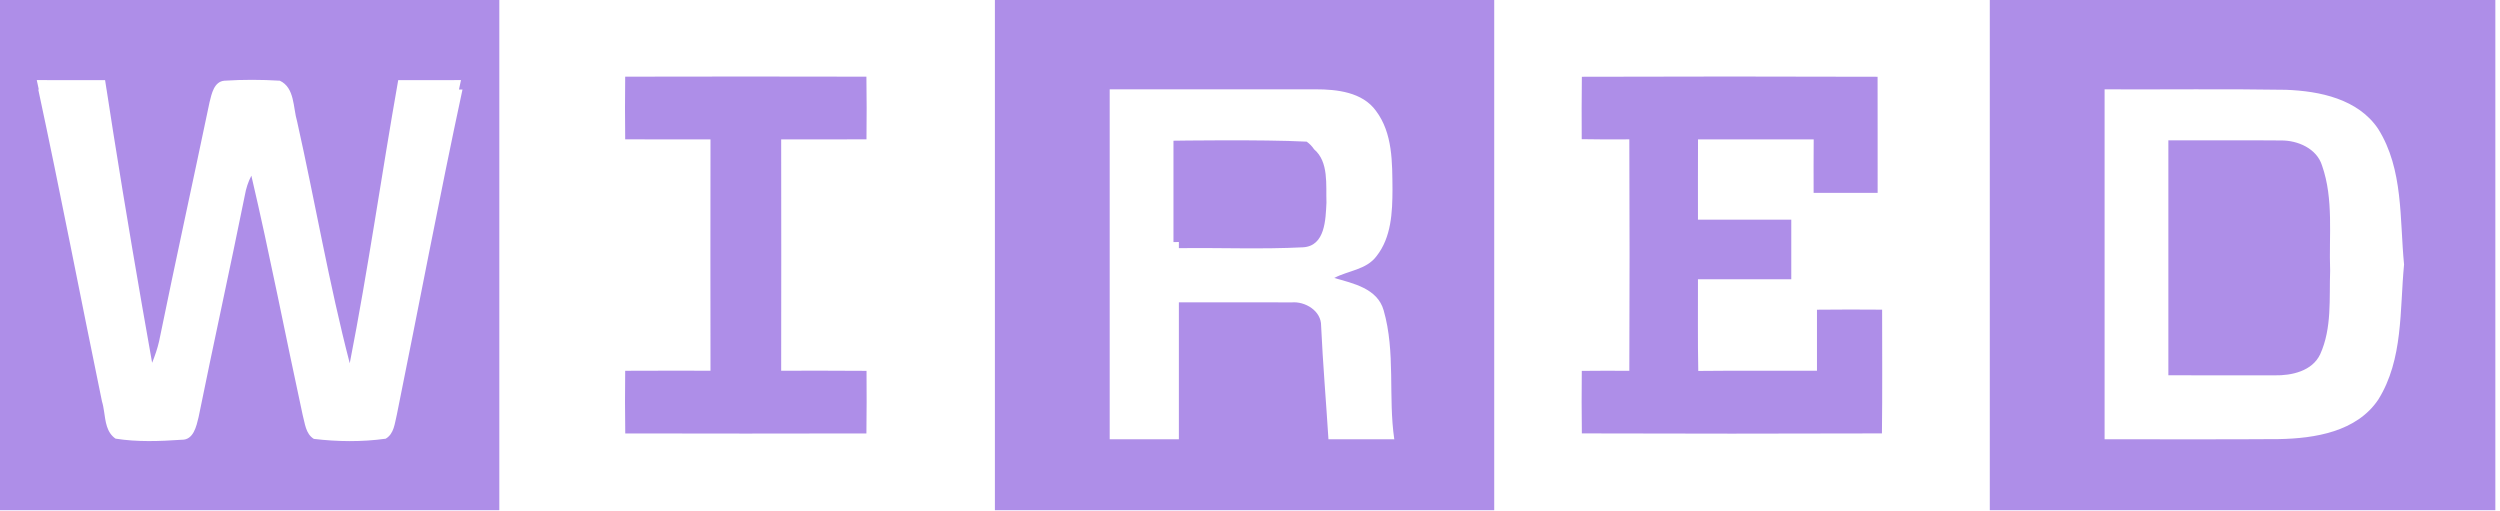
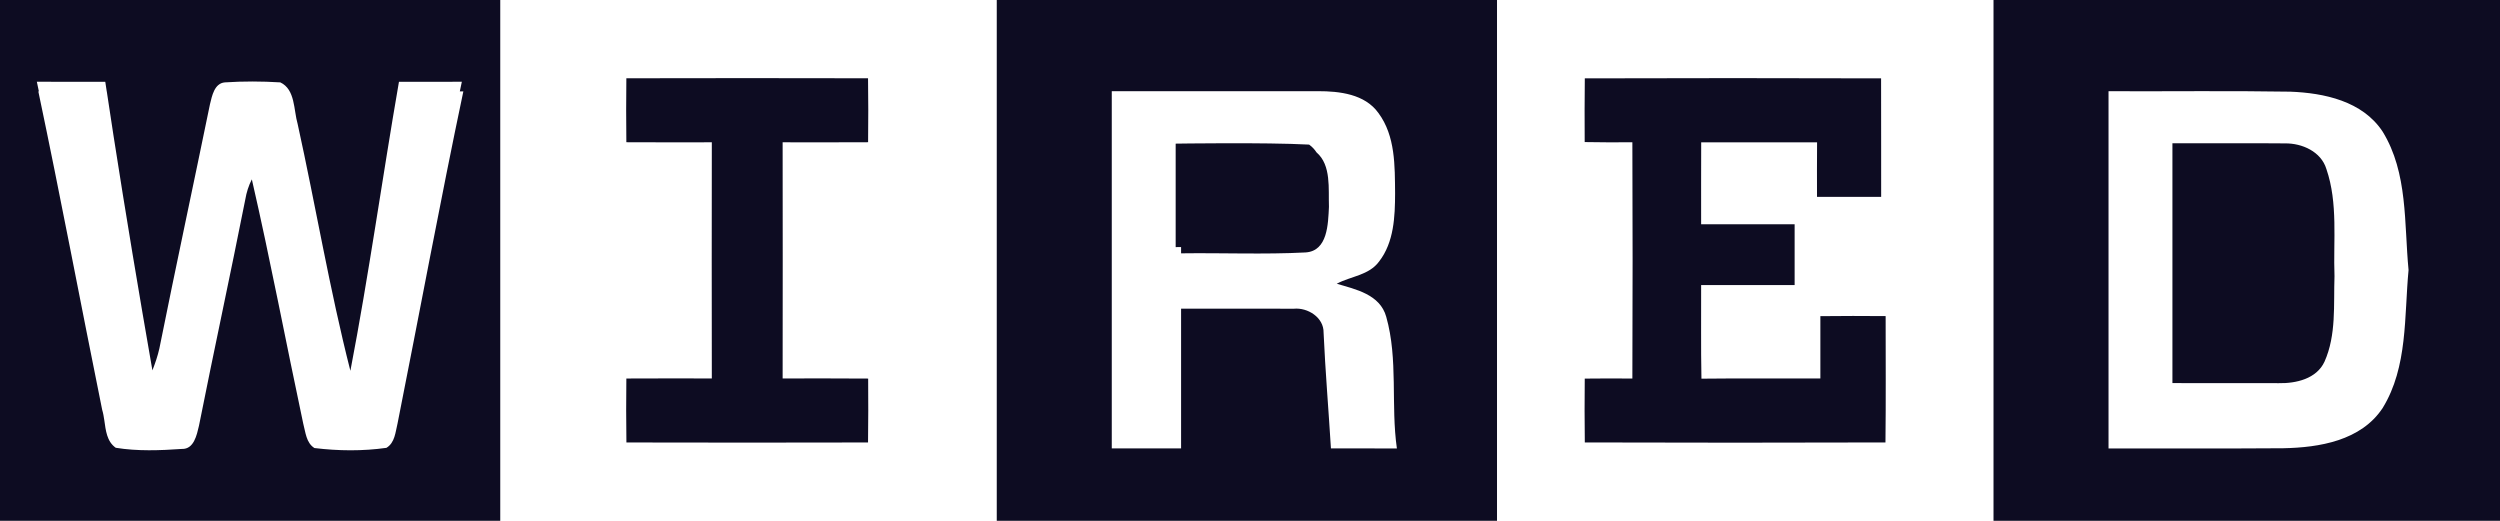
- <svg xmlns="http://www.w3.org/2000/svg" width="147px" height="30px" viewBox="0 0 147 30" version="1.1">
-   <defs />
-   <g id="Page-1" stroke="none" stroke-width="1" fill="none" fill-rule="evenodd">
-     <g id="Desktop-HD-Copy-9" transform="translate(-689, -3572)" fill-rule="nonzero" fill="#AE8EE8">
-       <path d="M689,3572 L718.36,3572 L718.36,3602 L689,3602 L689,3572 L689,3572 Z M766.266,3580.776 C767.142,3581.515 766.958,3582.878 766.996,3583.914 C766.945,3584.894 766.927,3586.464 765.621,3586.541 C763.191,3586.665 760.751,3586.559 758.318,3586.592 L758.318,3586.23 C758.212,3586.231 758.106,3586.232 758,3586.234 L758,3580.274 C758,3580.274 763.228,3580.193 765.833,3580.329 C766.013,3580.457 766.155,3580.608 766.266,3580.776 Z M695.265,3577.268 C695.236,3577.083 695.208,3576.897 695.179,3576.712 C693.84,3576.709 692.501,3576.716 691.162,3576.709 C691.202,3576.894 691.242,3577.079 691.281,3577.264 C691.271,3577.264 691.26,3577.264 691.25,3577.264 C692.56,3583.363 693.734,3589.495 694.996,3595.604 C695.026,3595.7 695.05,3595.799 695.07,3595.901 C695.085,3595.999 695.1,3596.096 695.119,3596.192 C695.209,3596.794 695.263,3597.426 695.794,3597.792 C697.074,3597.997 698.388,3597.946 699.679,3597.858 C700.382,3597.88 700.55,3597.053 700.678,3596.523 C701.56,3592.173 702.518,3587.837 703.396,3583.487 C703.466,3583.085 703.59,3582.693 703.78,3582.331 C704.874,3587 705.778,3591.708 706.795,3596.391 C706.934,3596.889 706.963,3597.503 707.454,3597.807 C708.851,3597.975 710.285,3597.99 711.679,3597.796 C712.18,3597.5 712.206,3596.889 712.334,3596.384 C713.626,3590.014 714.829,3583.619 716.194,3577.264 C716.125,3577.265 716.056,3577.265 715.987,3577.265 C716.027,3577.08 716.066,3576.894 716.106,3576.709 C714.873,3576.716 713.644,3576.712 712.415,3576.712 C711.434,3582.255 710.648,3587.834 709.565,3593.359 C708.346,3588.672 707.53,3583.872 706.47,3579.141 C706.228,3578.333 706.338,3577.155 705.452,3576.745 C704.37,3576.679 703.279,3576.676 702.196,3576.745 C701.582,3576.796 701.443,3577.524 701.322,3578.007 C700.341,3582.698 699.313,3587.377 698.355,3592.067 C698.256,3592.502 698.11,3592.92 697.945,3593.333 C697.146,3588.842 696.38,3584.342 695.666,3579.837 C695.531,3578.98 695.398,3578.124 695.267,3577.268 C695.266,3577.268 695.265,3577.268 695.265,3577.268 Z M747.5,3572 L776.86,3572 L776.86,3602 L747.5,3602 L747.5,3572 Z M806,3572 L835.726,3572 L835.726,3602 L806,3602 L806,3572 Z M725.761,3576.508 C730.491,3576.497 735.218,3576.497 739.945,3576.508 C739.963,3577.734 739.963,3578.963 739.949,3580.192 C738.277,3580.203 736.605,3580.196 734.933,3580.196 C734.94,3584.729 734.94,3589.266 734.933,3593.798 C736.605,3593.798 738.277,3593.791 739.952,3593.806 C739.96,3595.031 739.963,3596.261 739.945,3597.486 C735.218,3597.497 730.491,3597.497 725.765,3597.486 C725.746,3596.257 725.746,3595.031 725.761,3593.802 C727.433,3593.791 729.105,3593.798 730.777,3593.798 C730.77,3589.266 730.77,3584.729 730.777,3580.196 C729.105,3580.196 727.433,3580.203 725.761,3580.192 C725.746,3578.963 725.746,3577.738 725.761,3576.508 Z M782.013,3576.514 C787.808,3576.495 793.603,3576.495 799.402,3576.514 C799.409,3578.789 799.402,3581.065 799.405,3583.341 L795.641,3583.341 C795.637,3582.291 795.637,3581.244 795.645,3580.198 C793.376,3580.202 791.112,3580.202 788.843,3580.198 C788.836,3581.771 788.84,3583.344 788.84,3584.917 L794.327,3584.917 L794.327,3588.419 L788.84,3588.419 C788.847,3590.215 788.821,3592.015 788.858,3593.811 C791.185,3593.786 793.512,3593.804 795.838,3593.8 C795.835,3592.604 795.835,3591.408 795.838,3590.211 C797.115,3590.197 798.392,3590.197 799.669,3590.208 C799.669,3592.633 799.687,3595.059 799.658,3597.484 C793.775,3597.503 787.896,3597.503 782.013,3597.484 C781.995,3596.259 781.998,3595.033 782.009,3593.808 C782.942,3593.797 783.871,3593.797 784.804,3593.804 C784.823,3589.267 784.823,3584.731 784.804,3580.194 C783.871,3580.202 782.938,3580.202 782.005,3580.183 C781.998,3578.961 781.998,3577.736 782.013,3576.514 Z M754.25,3577.252 L754.25,3597.827 L758.318,3597.827 L758.318,3589.778 C760.524,3589.786 762.73,3589.767 764.937,3589.782 C765.741,3589.705 766.7,3590.28 766.682,3591.165 C766.784,3593.389 766.974,3595.606 767.113,3597.827 C768.405,3597.827 769.693,3597.827 770.984,3597.831 C770.618,3595.314 771.068,3592.713 770.359,3590.247 C769.993,3588.955 768.566,3588.666 767.454,3588.344 C768.28,3587.905 769.341,3587.865 769.941,3587.06 C770.812,3585.955 770.874,3584.481 770.878,3583.135 C770.863,3581.561 770.9,3579.831 769.901,3578.51 C769.104,3577.413 767.611,3577.252 766.36,3577.252 C762.324,3577.248 758.285,3577.252 754.25,3577.252 Z M812.75,3577.254 L812.75,3597.83 C816.171,3597.823 819.588,3597.845 823.009,3597.819 C825.116,3597.779 827.571,3597.387 828.84,3595.5 C830.322,3593.129 830.099,3590.228 830.359,3587.553 C830.095,3584.875 830.329,3581.963 828.84,3579.585 C827.659,3577.818 825.398,3577.353 823.411,3577.28 C819.859,3577.222 816.302,3577.269 812.75,3577.254 Z M816.5,3580.252 C818.706,3580.263 820.912,3580.237 823.118,3580.259 C824.102,3580.248 825.226,3580.728 825.537,3581.737 C826.228,3583.713 825.935,3585.857 826.012,3587.913 C825.954,3589.556 826.126,3591.29 825.427,3592.83 C824.959,3593.825 823.748,3594.088 822.749,3594.07 C820.663,3594.07 818.582,3594.063 816.5,3594.067 L816.5,3580.252 Z" id="Combined-Shape" />
+ <svg xmlns="http://www.w3.org/2000/svg" width="168px" height="35px" viewBox="0 0 168 35" version="1.1">
+   <g id="Page-4" stroke="none" stroke-width="1" fill="none" fill-rule="evenodd">
+     <g id="Desktop-HD" transform="translate(-388, -10293)" fill="#0D0C22" fill-rule="nonzero">
+       <path d="M388,10293 L421.617,10293 L421.617,10328 L388,10328 L388,10293 L388,10293 Z M476.469,10303.239 C477.472,10304.1 477.261,10305.691 477.305,10306.899 C477.247,10308.043 477.226,10309.874 475.73,10309.964 C472.949,10310.109 470.155,10309.985 467.369,10310.024 L467.369,10309.602 C467.248,10309.603 467.126,10309.604 467.005,10309.606 L467.005,10302.653 C467.005,10302.653 472.991,10302.559 475.973,10302.717 C476.18,10302.866 476.342,10303.042 476.469,10303.239 Z M395.173,10299.146 C395.14,10298.93 395.108,10298.714 395.075,10298.498 C393.542,10298.493 392.009,10298.502 390.476,10298.493 C390.521,10298.709 390.567,10298.926 390.612,10299.142 C390.6,10299.142 390.588,10299.142 390.576,10299.142 C392.076,10306.257 393.421,10313.41 394.866,10320.539 C394.9,10320.65 394.927,10320.765 394.95,10320.884 C394.967,10320.998 394.985,10321.112 395.007,10321.225 C395.109,10321.926 395.172,10322.664 395.779,10323.091 C397.245,10323.33 398.749,10323.27 400.228,10323.168 C401.032,10323.193 401.225,10322.229 401.371,10321.61 C402.381,10316.535 403.478,10311.477 404.484,10306.402 C404.563,10305.932 404.706,10305.476 404.924,10305.053 C406.176,10310.499 407.211,10315.993 408.375,10321.456 C408.534,10322.037 408.568,10322.754 409.129,10323.108 C410.73,10323.304 412.372,10323.321 413.968,10323.095 C414.542,10322.749 414.571,10322.037 414.717,10321.448 C416.196,10314.017 417.574,10306.556 419.137,10299.142 C419.058,10299.142 418.979,10299.142 418.9,10299.143 C418.945,10298.926 418.991,10298.71 419.036,10298.493 C417.625,10298.502 416.217,10298.498 414.81,10298.498 C413.687,10304.964 412.786,10311.473 411.546,10317.918 C410.151,10312.451 409.217,10306.851 408.002,10301.332 C407.726,10300.388 407.852,10299.014 406.838,10298.536 C405.598,10298.459 404.35,10298.455 403.11,10298.536 C402.406,10298.596 402.247,10299.445 402.109,10300.008 C400.986,10305.48 399.809,10310.94 398.711,10316.412 C398.598,10316.919 398.431,10317.406 398.242,10317.888 C397.327,10312.649 396.45,10307.399 395.632,10302.143 C395.478,10301.144 395.326,10300.145 395.176,10299.146 C395.175,10299.146 395.174,10299.146 395.173,10299.146 Z M454.982,10293 L488.599,10293 L488.599,10328 L454.982,10328 L454.982,10293 Z M521.964,10293 L556,10293 L556,10328 L521.964,10328 L521.964,10293 Z M430.091,10298.26 C435.507,10298.247 440.92,10298.247 446.332,10298.26 C446.353,10299.69 446.353,10301.124 446.336,10302.558 C444.422,10302.571 442.507,10302.562 440.593,10302.562 C440.601,10307.851 440.601,10313.143 440.593,10318.432 C442.507,10318.432 444.422,10318.423 446.34,10318.44 C446.349,10319.87 446.353,10321.304 446.332,10322.734 C440.92,10322.747 435.507,10322.747 430.095,10322.734 C430.074,10321.3 430.074,10319.87 430.091,10318.436 C432.005,10318.423 433.92,10318.432 435.834,10318.432 C435.826,10313.143 435.826,10307.851 435.834,10302.562 C433.92,10302.562 432.005,10302.571 430.091,10302.558 C430.074,10301.124 430.074,10299.694 430.091,10298.26 Z M494.499,10298.266 C501.135,10298.245 507.77,10298.245 514.409,10298.266 C514.418,10300.921 514.409,10303.576 514.414,10306.231 L510.103,10306.231 C510.099,10305.006 510.099,10303.785 510.107,10302.564 C507.51,10302.568 504.917,10302.568 502.32,10302.564 C502.312,10304.399 502.316,10306.235 502.316,10308.07 L508.599,10308.07 L508.599,10312.155 L502.316,10312.155 C502.324,10314.251 502.295,10316.351 502.337,10318.447 C505.001,10318.417 507.665,10318.438 510.329,10318.434 C510.325,10317.038 510.325,10315.642 510.329,10314.246 C511.791,10314.229 513.253,10314.229 514.715,10314.242 C514.715,10317.072 514.736,10319.902 514.703,10322.732 C507.967,10322.753 501.235,10322.753 494.499,10322.732 C494.478,10321.302 494.482,10319.872 494.495,10318.442 C495.563,10318.429 496.627,10318.429 497.695,10318.438 C497.716,10313.145 497.716,10307.853 497.695,10302.56 C496.627,10302.568 495.559,10302.568 494.491,10302.547 C494.482,10301.121 494.482,10299.692 494.499,10298.266 Z M462.711,10299.127 L462.711,10323.132 L467.369,10323.132 L467.369,10313.742 C469.895,10313.75 472.421,10313.729 474.947,10313.746 C475.869,10313.656 476.966,10314.326 476.945,10315.359 C477.062,10317.954 477.28,10320.541 477.439,10323.132 C478.918,10323.132 480.393,10323.132 481.871,10323.136 C481.452,10320.2 481.968,10317.165 481.155,10314.288 C480.736,10312.781 479.102,10312.444 477.829,10312.068 C478.776,10311.556 479.991,10311.509 480.678,10310.57 C481.675,10309.281 481.746,10307.561 481.75,10305.99 C481.733,10304.155 481.775,10302.136 480.631,10300.595 C479.718,10299.315 478.009,10299.127 476.576,10299.127 C471.956,10299.123 467.331,10299.127 462.711,10299.127 Z M529.693,10299.13 L529.693,10323.135 C533.61,10323.127 537.522,10323.152 541.439,10323.122 C543.852,10323.075 546.663,10322.619 548.116,10320.416 C549.813,10317.65 549.557,10314.266 549.855,10311.146 C549.553,10308.021 549.821,10304.623 548.116,10301.849 C546.763,10299.788 544.174,10299.246 541.9,10299.16 C537.832,10299.092 533.761,10299.147 529.693,10299.13 Z M533.987,10302.627 C536.513,10302.64 539.039,10302.61 541.565,10302.636 C542.692,10302.623 543.978,10303.182 544.334,10304.36 C545.125,10306.665 544.79,10309.166 544.878,10311.565 C544.811,10313.481 545.008,10315.505 544.208,10317.302 C543.672,10318.463 542.285,10318.77 541.142,10318.749 C538.754,10318.749 536.37,10318.74 533.987,10318.744 L533.987,10302.627 Z" id="wired_logo" />
    </g>
  </g>
</svg>
